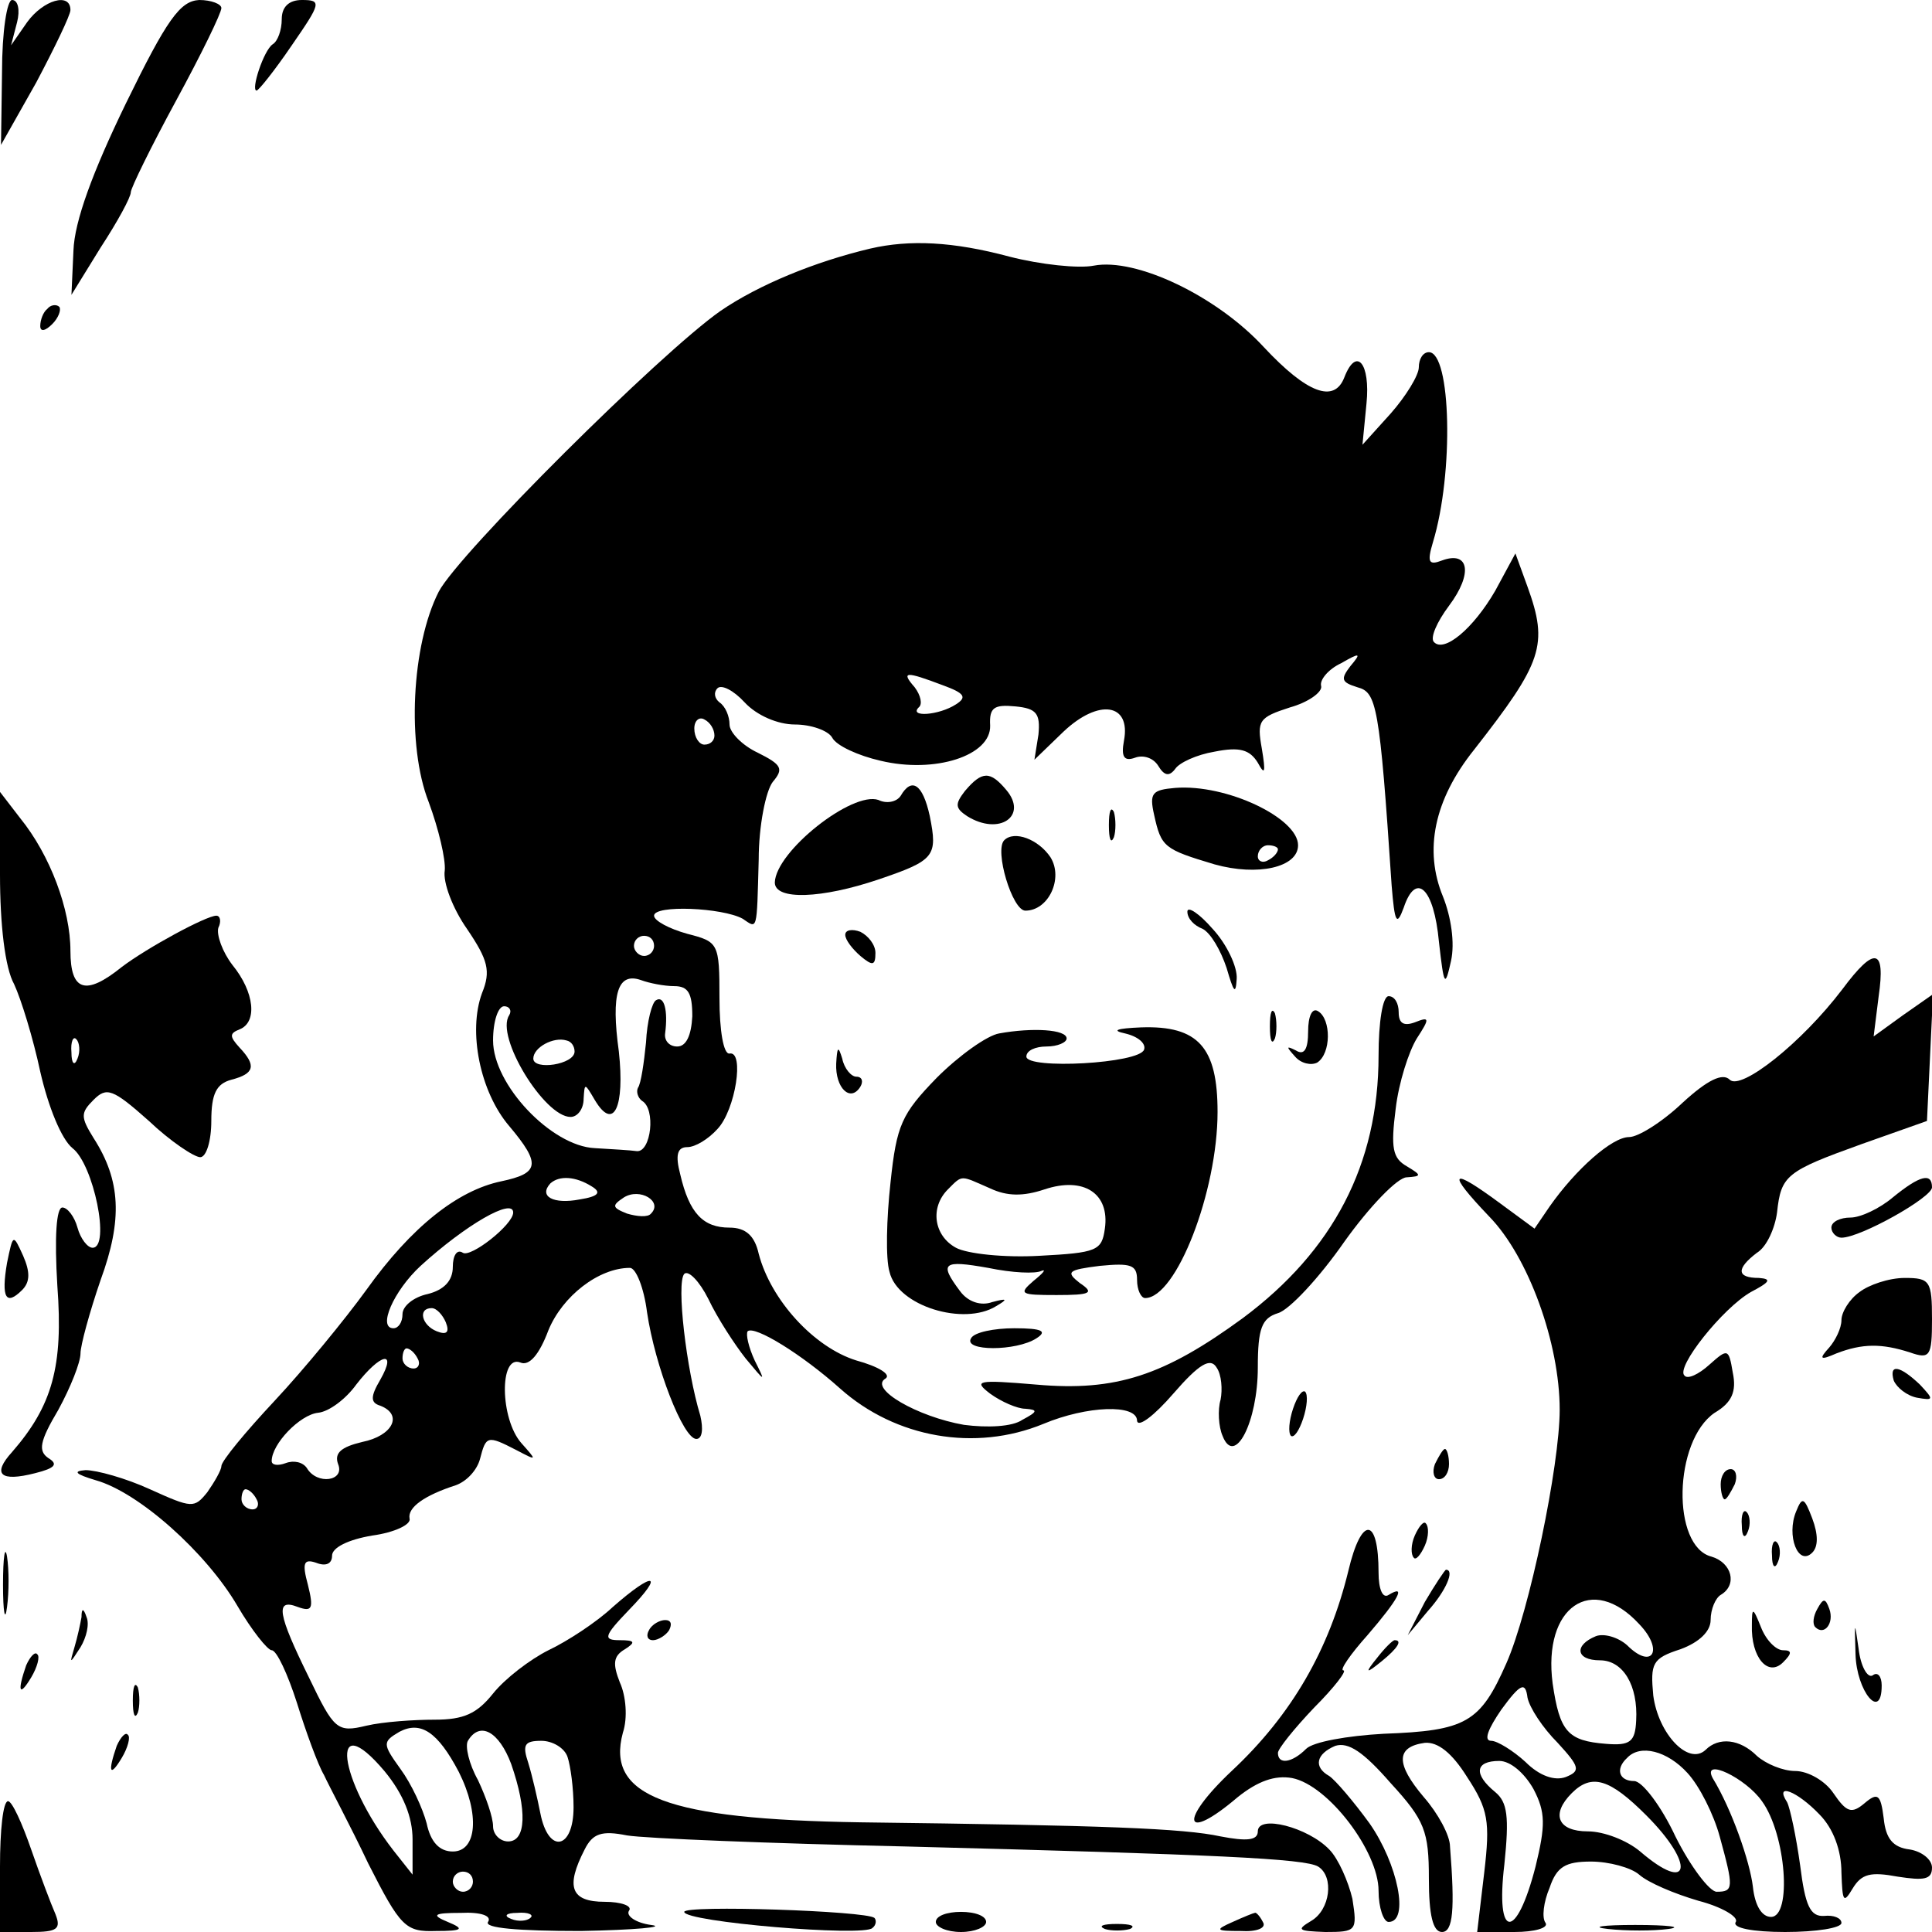
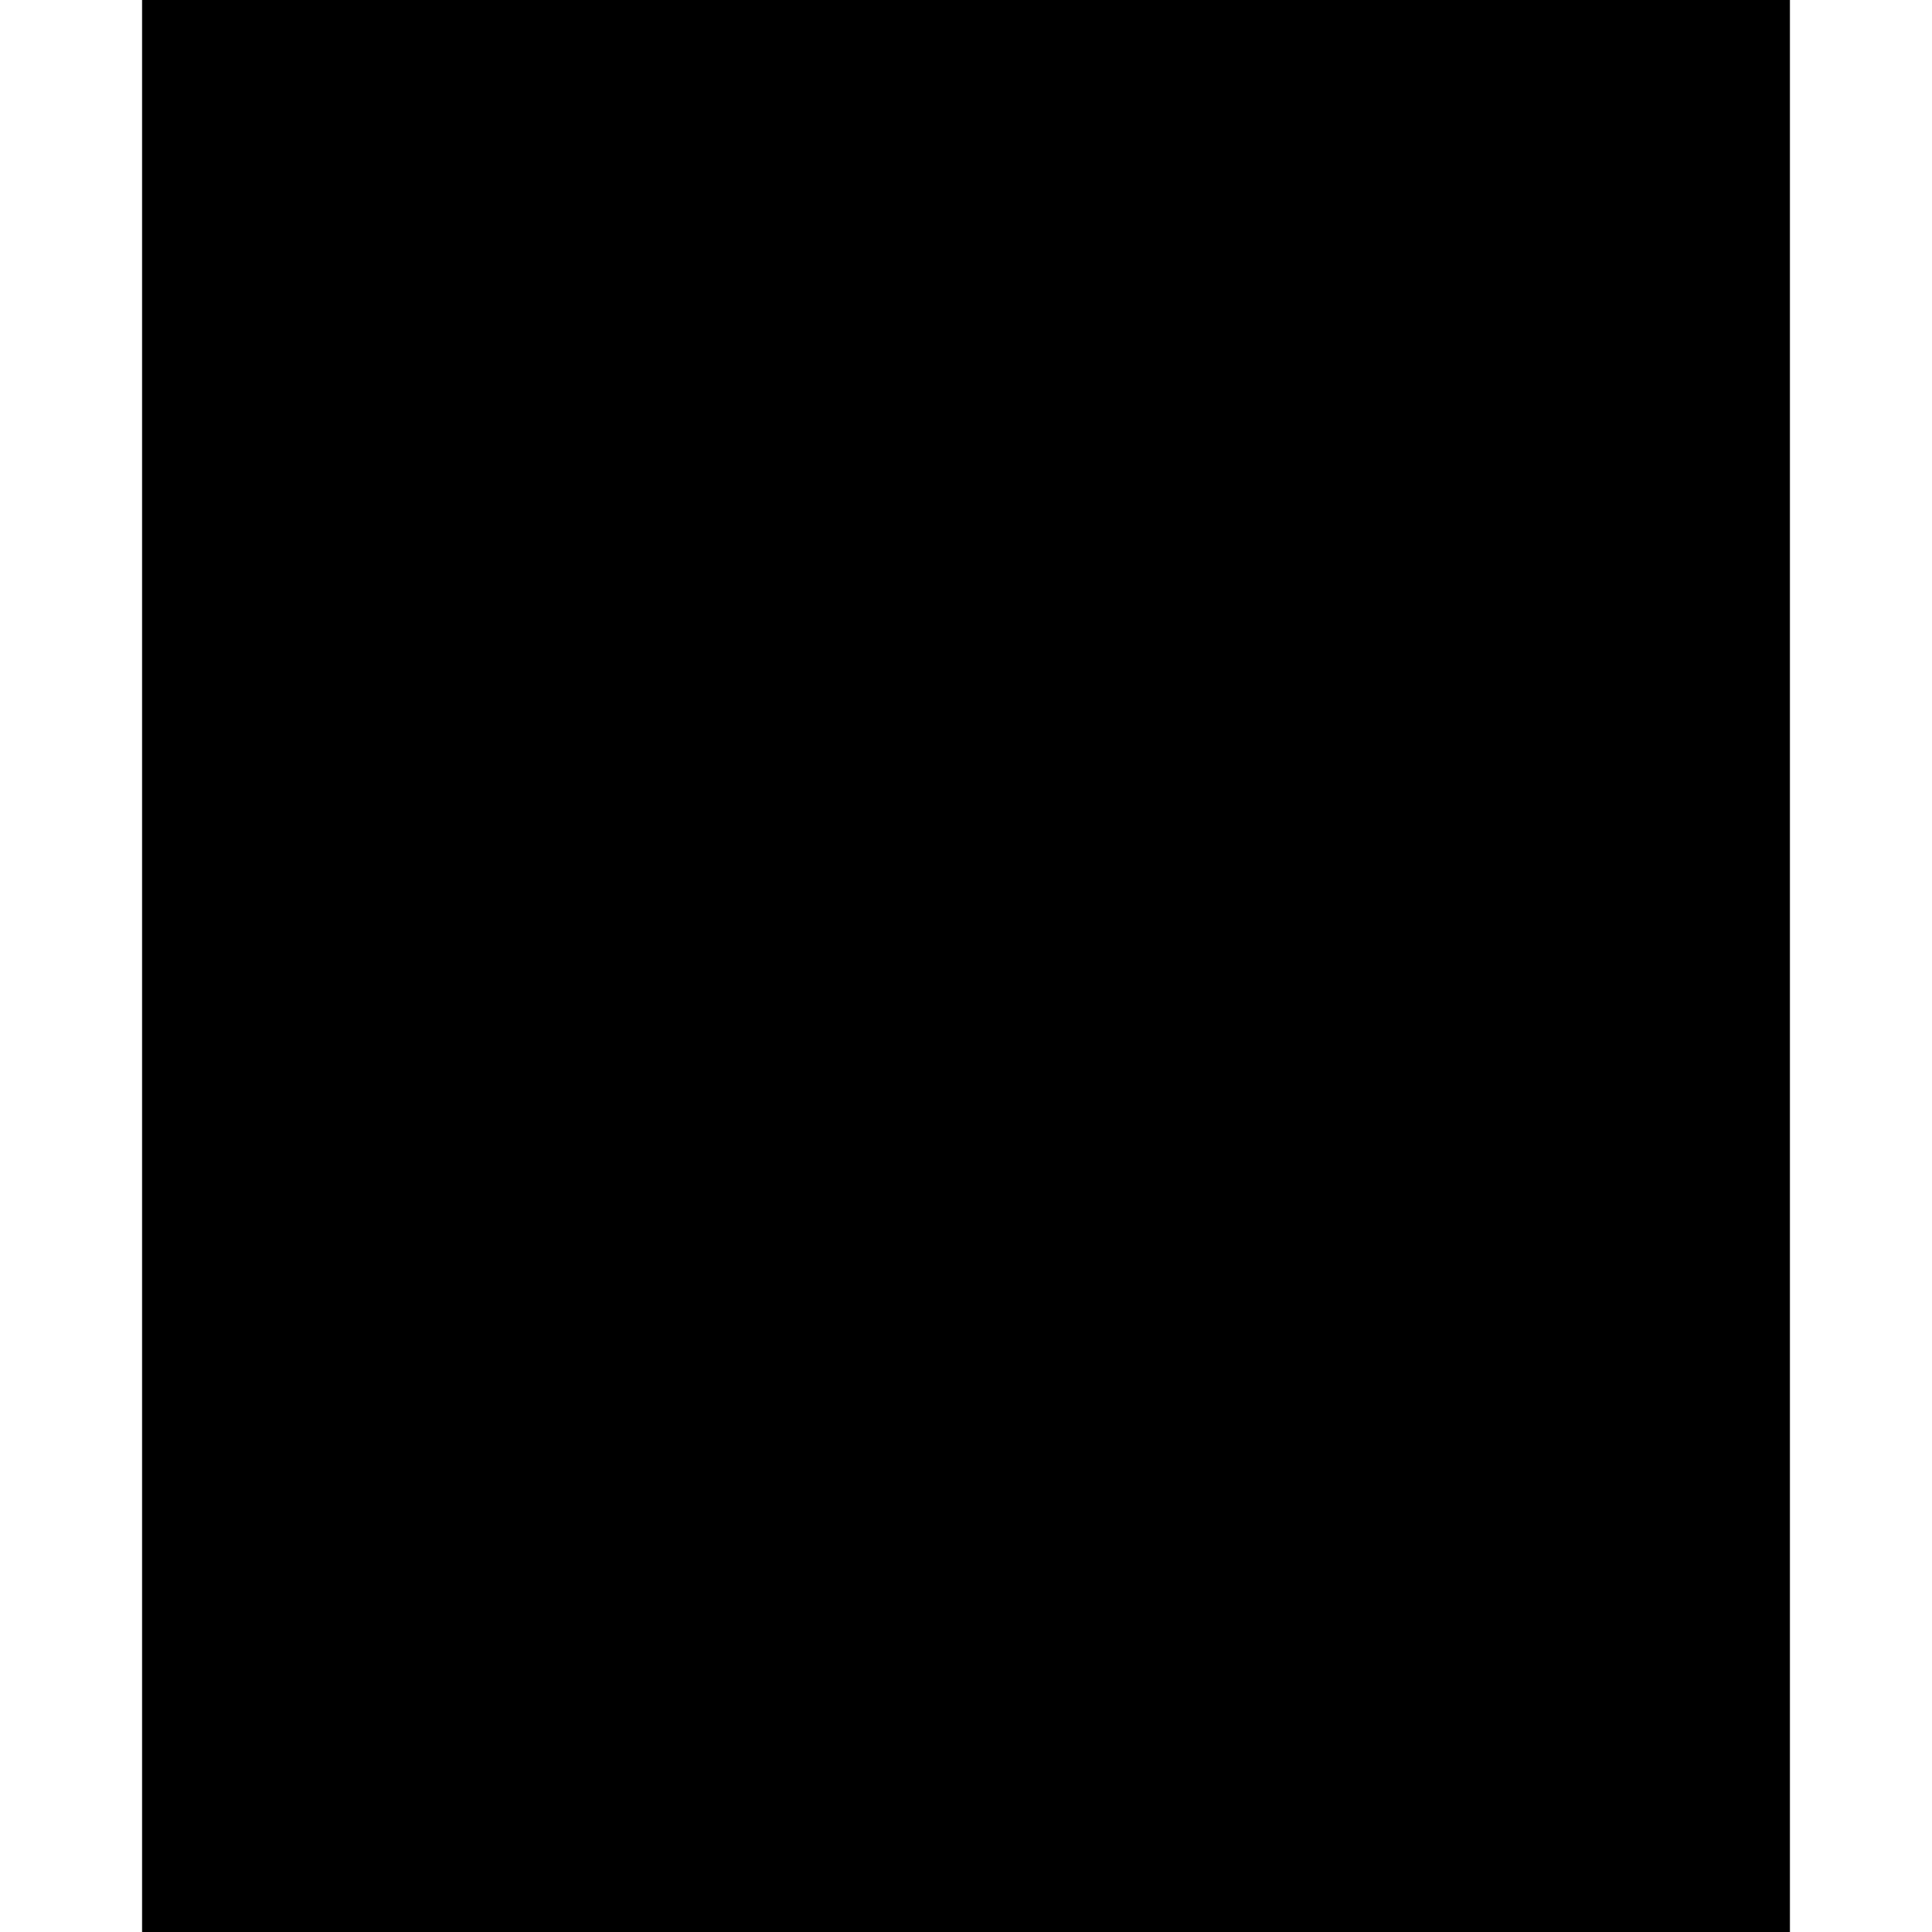
- <svg xmlns="http://www.w3.org/2000/svg" version="1.0" width="192pt" height="192pt" viewBox="0 0 192 192" preserveAspectRatio="xMidYMid meet">
-   <g transform="translate(0,192) scale(0.1,-0.1)" fill="#000000" stroke="none">
-     <path d="M2 1848 l-1 -72 35 62 c18 34 34 67 34 72 0 18 -27 10 -43 -12 l-16 -23 6 23 c3 12 1 22 -5 22 -5 0 -10 -31 -10 -72z" />
-     <path d="M125 1817 c-33 -68 -51 -117 -52 -146 l-2 -44 29 47 c17 26 30 50 30 55 0 4 20 45 45 91 25 46 45 87 45 92 0 4 -10 8 -22 8 -19 -1 -32 -19 -73 -103z" />
-     <path d="M280 1901 c0 -11 -4 -22 -9 -25 -9 -6 -22 -46 -16 -46 2 0 18 20 35 45 29 42 30 45 10 45 -13 0 -20 -7 -20 -19z" />
-     <path d="M865 1673 c-55 -13 -111 -36 -149 -62 -60 -42 -260 -241 -280 -279 -27 -53 -32 -153 -10 -209 10 -27 17 -57 16 -68 -2 -12 8 -38 22 -58 21 -31 24 -42 15 -64 -14 -38 -2 -98 27 -132 32 -38 30 -47 -8 -55 -43 -9 -89 -45 -134 -108 -21 -29 -62 -79 -91 -110 -29 -31 -53 -60 -53 -65 0 -4 -7 -16 -14 -26 -13 -16 -15 -16 -57 3 -24 11 -53 19 -64 19 -13 -1 -10 -4 10 -10 43 -12 110 -72 141 -125 14 -24 30 -44 34 -44 5 0 16 -24 25 -52 9 -29 21 -62 27 -72 5 -11 26 -50 44 -88 32 -63 37 -68 67 -67 27 0 29 2 12 9 -17 7 -14 9 13 9 20 1 31 -3 27 -9 -4 -6 29 -9 92 -9 54 1 86 4 70 6 -15 2 -25 9 -22 14 4 5 -8 9 -24 9 -34 0 -39 15 -20 52 8 16 17 19 42 14 18 -3 142 -8 277 -11 308 -8 397 -12 410 -20 16 -10 12 -43 -7 -54 -15 -9 -13 -10 14 -11 31 0 32 1 27 33 -4 17 -14 40 -23 49 -21 22 -71 35 -71 18 0 -9 -11 -10 -37 -5 -37 8 -115 11 -358 14 -193 3 -253 26 -236 89 5 15 3 37 -3 50 -7 18 -7 26 5 33 11 7 10 9 -5 9 -17 0 -16 4 9 30 36 37 25 39 -16 3 -16 -15 -45 -34 -64 -43 -18 -9 -43 -28 -55 -43 -16 -20 -29 -26 -58 -26 -20 0 -51 -2 -68 -6 -29 -7 -32 -4 -57 48 -31 63 -34 79 -11 70 14 -5 16 -2 10 22 -6 22 -4 26 8 22 10 -4 16 -1 16 7 0 8 16 16 40 20 22 3 39 11 37 17 -2 11 15 23 46 33 11 4 21 15 24 26 6 23 7 24 36 9 21 -11 21 -11 5 7 -21 24 -22 88 -1 80 9 -4 19 8 28 32 14 34 50 62 81 62 6 0 14 -20 17 -44 8 -54 36 -126 49 -126 6 0 7 10 4 23 -14 46 -24 132 -16 141 4 4 15 -7 24 -25 9 -19 26 -45 37 -59 20 -24 20 -24 9 -2 -6 13 -9 26 -7 29 7 6 54 -23 92 -57 55 -49 134 -63 202 -35 43 18 93 20 93 3 1 -7 17 5 36 27 26 30 37 36 43 26 5 -7 6 -22 4 -32 -3 -10 -2 -27 2 -36 12 -31 35 14 35 68 0 39 4 49 20 54 11 3 41 35 66 71 25 35 53 64 62 64 15 1 15 2 0 11 -14 8 -16 18 -11 57 3 26 13 57 21 70 13 20 13 22 -2 16 -11 -4 -16 -1 -16 10 0 9 -4 16 -10 16 -6 0 -10 -26 -10 -59 0 -108 -45 -194 -135 -261 -78 -57 -126 -73 -205 -66 -59 5 -63 4 -46 -9 11 -8 27 -15 35 -15 13 -1 12 -3 -3 -11 -10 -7 -35 -8 -58 -5 -46 8 -95 36 -78 46 6 4 -7 12 -29 18 -42 13 -85 60 -97 106 -4 18 -13 26 -29 26 -26 0 -40 14 -49 53 -5 19 -3 27 7 27 8 0 21 8 30 18 18 19 27 78 12 75 -6 -1 -10 23 -10 55 0 55 -1 56 -32 64 -18 5 -33 13 -33 18 0 11 68 8 88 -3 15 -10 14 -14 16 59 0 33 7 68 14 77 11 13 9 17 -15 29 -15 7 -28 20 -28 28 0 8 -4 18 -10 22 -5 4 -6 10 -2 14 4 4 16 -2 27 -14 12 -13 33 -22 50 -22 16 0 33 -6 37 -13 4 -8 26 -18 48 -23 54 -13 110 5 109 35 -1 18 4 21 25 19 21 -2 25 -7 23 -28 l-4 -25 29 28 c35 33 67 28 60 -9 -3 -16 0 -21 11 -17 8 3 18 0 23 -8 6 -10 11 -11 17 -3 4 6 21 14 39 17 25 5 35 2 43 -11 7 -13 8 -10 4 14 -5 28 -3 31 28 41 18 5 32 15 31 21 -2 6 7 17 20 23 19 11 20 10 9 -3 -10 -13 -9 -16 7 -21 19 -5 22 -17 34 -197 3 -37 5 -41 12 -22 12 36 30 20 35 -34 5 -44 6 -46 12 -19 4 18 0 44 -8 64 -19 46 -9 96 31 146 68 87 74 104 53 162 l-12 33 -20 -37 c-22 -38 -51 -62 -61 -51 -4 4 3 20 15 36 24 32 20 55 -7 45 -13 -5 -15 -2 -9 18 21 69 18 189 -4 189 -6 0 -10 -7 -10 -15 0 -8 -13 -29 -28 -46 l-28 -31 4 41 c4 40 -10 57 -22 26 -10 -26 -37 -16 -80 30 -47 51 -127 89 -169 81 -15 -3 -53 1 -84 9 -56 15 -99 17 -138 8z m72 -434 c22 -8 24 -12 13 -19 -17 -11 -47 -13 -37 -3 4 3 2 12 -4 20 -14 16 -9 16 28 2z m-227 -50 c0 -5 -4 -9 -10 -9 -5 0 -10 7 -10 16 0 8 5 12 10 9 6 -3 10 -10 10 -16z m-60 -209 c0 -5 -4 -10 -10 -10 -5 0 -10 5 -10 10 0 6 5 10 10 10 6 0 10 -4 10 -10z m20 -40 c14 0 18 -7 18 -30 -1 -19 -6 -30 -15 -30 -8 0 -13 6 -12 13 3 23 -1 38 -9 33 -4 -2 -9 -21 -10 -42 -2 -20 -5 -41 -8 -45 -2 -4 0 -10 4 -13 14 -8 9 -51 -5 -50 -7 1 -26 2 -42 3 -43 2 -101 63 -101 107 0 19 5 34 11 34 5 0 8 -4 5 -9 -14 -21 35 -101 61 -101 7 0 13 8 13 18 1 16 1 16 11 -1 19 -32 30 -7 24 48 -8 58 -1 79 22 71 8 -3 23 -6 33 -6z m-99 -65 c0 -13 -41 -19 -41 -7 0 11 20 22 33 18 5 -1 8 -6 8 -11z m17 -134 c10 -6 7 -10 -12 -13 -26 -5 -41 3 -29 16 9 8 25 7 41 -3z m59 -27 c-3 -4 -14 -3 -24 0 -15 6 -15 8 -3 16 16 10 39 -4 27 -16z m-137 1 c0 -12 -42 -45 -50 -40 -6 4 -10 -3 -10 -14 0 -14 -9 -23 -25 -27 -14 -3 -25 -12 -25 -20 0 -8 -4 -14 -9 -14 -16 0 0 37 27 62 45 41 92 68 92 53z m-67 -109 c4 -10 1 -13 -9 -9 -15 6 -19 23 -5 23 5 0 11 -7 14 -14z m-28 -36 c3 -5 1 -10 -4 -10 -6 0 -11 5 -11 10 0 6 2 10 4 10 3 0 8 -4 11 -10z m-37 -21 c-10 -17 -10 -23 0 -26 23 -9 12 -30 -18 -36 -21 -5 -28 -11 -24 -22 7 -17 -21 -21 -31 -4 -4 6 -13 8 -21 5 -8 -3 -14 -2 -14 2 0 17 28 46 46 48 11 1 28 14 38 28 24 31 41 35 24 5z m-123 -119 c3 -5 1 -10 -4 -10 -6 0 -11 5 -11 10 0 6 2 10 4 10 3 0 8 -4 11 -10z m201 -271 c21 -42 18 -79 -6 -79 -13 0 -22 9 -26 28 -4 15 -15 39 -26 54 -18 25 -18 27 -1 37 21 11 38 0 59 -40z m52 8 c16 -46 15 -77 -3 -77 -8 0 -15 7 -15 15 0 9 -7 29 -15 46 -9 16 -13 34 -10 39 12 20 31 9 43 -23z m-98 -75 l0 -35 -19 24 c-55 71 -64 144 -9 79 19 -23 28 -46 28 -68z m154 82 c3 -9 6 -31 6 -50 0 -42 -25 -47 -33 -6 -3 15 -8 37 -12 50 -6 18 -4 22 13 22 11 0 23 -7 26 -16z m-94 -124 c0 -5 -4 -10 -10 -10 -5 0 -10 5 -10 10 0 6 5 10 10 10 6 0 10 -4 10 -10z m57 -36 c-3 -3 -12 -4 -19 -1 -8 3 -5 6 6 6 11 1 17 -2 13 -5z" />
-     <path d="M47 1613 c-4 -3 -7 -11 -7 -17 0 -6 5 -5 12 2 6 6 9 14 7 17 -3 3 -9 2 -12 -2z" />
-     <path d="M959 1134 c-10 -13 -10 -17 2 -25 32 -20 61 0 39 26 -16 19 -24 19 -41 -1z" />
-     <path d="M895 1129 c-4 -6 -14 -8 -22 -4 -26 9 -102 -51 -103 -82 0 -18 47 -16 103 3 56 19 59 23 51 63 -7 32 -18 39 -29 20z" />
-     <path d="M1147 1110 c7 -32 10 -34 60 -49 43 -12 83 -3 83 19 0 27 -71 61 -122 57 -23 -2 -26 -5 -21 -27z m123 -34 c0 -3 -4 -8 -10 -11 -5 -3 -10 -1 -10 4 0 6 5 11 10 11 6 0 10 -2 10 -4z" />
-     <path d="M0 1051 c0 -50 5 -93 14 -109 7 -15 19 -54 26 -87 8 -35 21 -67 32 -76 21 -16 38 -99 20 -99 -5 0 -12 9 -15 20 -3 11 -10 20 -15 20 -6 0 -8 -29 -5 -78 6 -80 -5 -119 -45 -165 -20 -22 -12 -30 23 -21 20 5 23 9 13 15 -10 7 -9 16 10 48 12 22 22 47 22 56 0 8 9 41 20 73 22 60 20 99 -7 141 -13 21 -13 25 0 38 13 13 19 11 55 -21 21 -20 45 -36 51 -36 6 0 11 16 11 36 0 27 5 37 20 41 23 6 25 14 8 32 -10 11 -10 14 0 18 18 7 15 37 -7 64 -10 13 -16 30 -14 37 3 6 2 12 -2 12 -10 0 -69 -32 -94 -51 -36 -29 -51 -24 -51 16 0 41 -20 95 -50 132 l-20 26 0 -82z m77 -183 c-3 -8 -6 -5 -6 6 -1 11 2 17 5 13 3 -3 4 -12 1 -19z" />
-     <path d="M1102 1100 c0 -14 2 -19 5 -12 2 6 2 18 0 25 -3 6 -5 1 -5 -13z" />
-     <path d="M998 1085 c-10 -10 8 -70 21 -70 23 0 38 32 25 53 -12 18 -36 27 -46 17z" />
-     <path d="M1180 1014 c0 -7 7 -14 15 -17 8 -4 18 -21 24 -39 7 -24 9 -27 10 -11 1 12 -10 35 -24 50 -13 15 -25 23 -25 17z" />
-     <path d="M840 991 c0 -5 7 -14 15 -21 12 -10 15 -10 15 3 0 8 -7 17 -15 21 -8 3 -15 2 -15 -3z" />
-     <path d="M1831 937 c-41 -54 -101 -101 -112 -90 -7 7 -22 0 -47 -23 -20 -19 -44 -34 -53 -34 -17 0 -53 -32 -79 -69 l-15 -22 -34 25 c-50 37 -54 32 -11 -13 39 -40 70 -126 70 -192 0 -55 -30 -200 -53 -252 -26 -59 -40 -67 -122 -70 -36 -2 -70 -8 -77 -15 -14 -14 -28 -16 -28 -4 0 4 16 24 36 45 20 20 33 37 29 37 -4 0 7 16 24 35 31 36 39 51 21 40 -6 -4 -10 6 -10 22 0 56 -17 57 -30 2 -19 -78 -56 -143 -116 -199 -53 -50 -48 -72 6 -26 20 16 37 22 54 19 36 -7 86 -73 86 -112 0 -17 5 -31 10 -31 21 0 9 58 -19 98 -16 22 -34 43 -40 47 -16 9 -13 22 6 30 13 4 28 -6 55 -37 34 -37 38 -48 38 -95 0 -36 4 -53 13 -53 11 0 13 22 8 85 0 11 -12 33 -26 49 -28 33 -28 50 1 54 13 1 27 -10 42 -34 21 -32 23 -44 17 -95 l-7 -59 37 0 c20 0 34 4 31 9 -4 5 -2 21 4 35 7 21 16 26 41 26 18 0 40 -6 48 -13 9 -8 35 -19 59 -26 23 -6 40 -16 37 -21 -4 -6 17 -10 49 -10 31 0 56 4 56 9 0 5 -8 8 -17 7 -14 -1 -19 10 -24 50 -4 29 -10 57 -13 63 -13 20 10 11 32 -12 14 -14 22 -36 22 -58 1 -29 2 -31 11 -16 9 15 18 17 45 12 26 -4 34 -3 34 9 0 8 -10 16 -22 18 -17 2 -24 11 -26 31 -3 24 -6 26 -19 15 -13 -11 -18 -9 -31 10 -8 12 -25 22 -38 22 -12 0 -29 7 -38 15 -17 17 -38 19 -51 6 -17 -16 -47 16 -52 54 -3 32 -1 37 27 46 19 7 30 18 30 29 0 11 5 22 10 25 17 10 11 32 -9 38 -40 10 -38 115 3 143 17 10 22 21 18 40 -4 24 -5 24 -23 8 -11 -10 -22 -15 -25 -11 -9 8 38 67 66 83 19 10 21 13 8 14 -22 0 -23 9 -2 25 10 6 18 25 20 40 4 37 9 41 84 68 l65 23 3 63 3 63 -30 -21 -29 -21 5 40 c7 48 -4 50 -36 7z m-202 -631 c25 -26 13 -46 -12 -21 -9 8 -23 12 -31 9 -22 -9 -20 -24 4 -24 23 0 38 -25 36 -60 -1 -21 -6 -25 -30 -23 -38 3 -46 12 -53 60 -10 76 39 110 86 59z m-81 -118 c22 -24 23 -28 8 -34 -11 -4 -26 1 -40 15 -12 11 -28 21 -34 21 -8 0 -3 12 10 31 19 26 24 28 26 12 2 -10 15 -30 30 -45z m129 -30 c12 -13 26 -41 32 -63 14 -51 14 -55 -3 -55 -7 0 -26 25 -41 55 -14 30 -33 55 -41 55 -15 0 -19 12 -7 23 13 14 40 7 60 -15z m-153 -16 c12 -23 12 -36 2 -77 -19 -74 -40 -73 -31 2 5 48 3 62 -9 72 -22 18 -20 31 4 31 11 0 25 -12 34 -28z m227 -12 c24 -33 30 -115 9 -115 -9 0 -16 11 -18 30 -3 25 -21 77 -40 108 -11 21 33 0 49 -23z m-115 -14 c49 -49 44 -79 -6 -36 -13 11 -36 20 -52 20 -30 0 -37 17 -16 38 20 20 38 14 74 -22z" />
-     <path d="M1262 900 c0 -14 2 -19 5 -12 2 6 2 18 0 25 -3 6 -5 1 -5 -13z" />
-     <path d="M1300 895 c0 -18 -4 -24 -12 -19 -10 5 -10 4 -1 -6 6 -7 16 -9 22 -6 14 9 14 43 1 51 -6 4 -10 -5 -10 -20z" />
-     <path d="M993 893 c-12 -2 -40 -22 -62 -44 -35 -36 -40 -47 -46 -104 -4 -36 -5 -76 -1 -89 8 -34 74 -54 106 -34 12 7 11 8 -4 4 -11 -4 -24 0 -32 11 -21 28 -17 31 28 23 24 -5 47 -6 53 -3 5 2 2 -2 -8 -10 -15 -13 -13 -14 23 -14 34 0 38 2 23 12 -14 11 -12 13 20 17 31 3 37 1 37 -14 0 -10 4 -18 8 -18 31 0 72 106 72 185 0 64 -19 86 -76 84 -24 -1 -30 -3 -16 -6 13 -3 21 -10 19 -16 -4 -14 -117 -20 -117 -7 0 6 9 10 20 10 11 0 20 4 20 8 0 9 -34 11 -67 5z m-9 -154 c17 -8 33 -8 54 -1 39 13 65 -4 60 -39 -3 -22 -8 -24 -65 -27 -35 -2 -72 2 -83 8 -22 12 -26 40 -8 58 15 15 12 14 42 1z" />
-     <path d="M831 863 c-1 -24 14 -39 24 -23 3 5 2 10 -4 10 -5 0 -12 8 -14 18 -4 13 -5 12 -6 -5z" />
-     <path d="M1881 730 c-13 -11 -32 -20 -42 -20 -10 0 -19 -4 -19 -10 0 -5 5 -10 10 -10 19 0 90 40 90 50 0 15 -12 12 -39 -10z" />
-     <path d="M7 665 c-6 -35 -1 -43 15 -27 8 8 8 18 1 34 -10 22 -10 22 -16 -7z" />
-     <path d="M1848 636 c-10 -7 -18 -20 -18 -28 0 -8 -6 -20 -12 -27 -11 -12 -9 -13 7 -6 26 10 45 10 73 1 20 -7 22 -4 22 33 0 38 -2 41 -27 41 -16 0 -36 -7 -45 -14z" />
-     <path d="M965 590 c-8 -13 45 -13 65 0 11 7 6 10 -22 10 -20 0 -40 -4 -43 -10z" />
-     <path d="M1882 548 c3 -7 13 -15 23 -17 17 -3 17 -2 3 13 -20 19 -31 21 -26 4z" />
-     <path d="M1285 520 c-4 -12 -5 -24 -2 -27 3 -2 8 5 12 17 4 12 5 24 2 27 -3 2 -8 -5 -12 -17z" />
-     <path d="M1426 465 c-3 -8 -1 -15 4 -15 6 0 10 7 10 15 0 8 -2 15 -4 15 -2 0 -6 -7 -10 -15z" />
-     <path d="M1710 445 c0 -8 2 -15 4 -15 2 0 6 7 10 15 3 8 1 15 -4 15 -6 0 -10 -7 -10 -15z" />
-     <path d="M1785 418 c-10 -24 2 -55 16 -41 6 6 6 18 0 34 -8 21 -10 22 -16 7z" />
-     <path d="M1731 404 c0 -11 3 -14 6 -6 3 7 2 16 -1 19 -3 4 -6 -2 -5 -13z" />
-     <path d="M1406 394 c-4 -9 -4 -19 -1 -22 2 -3 7 3 11 12 4 9 4 19 1 22 -2 3 -7 -3 -11 -12z" />
-     <path d="M3 345 c0 -27 2 -38 4 -22 2 15 2 37 0 50 -2 12 -4 0 -4 -28z" />
-     <path d="M1761 374 c0 -11 3 -14 6 -6 3 7 2 16 -1 19 -3 4 -6 -2 -5 -13z" />
-     <path d="M1416 328 l-17 -33 20 24 c18 20 27 41 18 41 -1 0 -11 -15 -21 -32z" />
-     <path d="M1806 321 c-4 -7 -5 -15 -2 -18 9 -9 19 4 14 18 -4 11 -6 11 -12 0z" />
-     <path d="M81 313 c-1 -6 -4 -20 -7 -30 -5 -17 -5 -17 6 0 6 10 9 23 6 30 -3 9 -5 9 -5 0z" />
-     <path d="M1741 305 c-1 -32 16 -52 31 -37 9 9 9 12 0 12 -7 0 -17 10 -22 23 -8 20 -9 20 -9 2z" />
-     <path d="M645 300 c-3 -5 -2 -10 4 -10 5 0 13 5 16 10 3 6 2 10 -4 10 -5 0 -13 -4 -16 -10z" />
-     <path d="M1844 276 c1 -37 26 -67 26 -31 0 9 -4 14 -9 10 -5 -3 -12 9 -14 27 -4 28 -4 27 -3 -6z" />
-     <path d="M1369 273 c-13 -16 -12 -17 4 -4 16 13 21 21 13 21 -2 0 -10 -8 -17 -17z" />
-     <path d="M26 265 c-9 -26 -7 -32 5 -12 6 10 9 21 6 23 -2 3 -7 -2 -11 -11z" />
-     <path d="M132 230 c0 -14 2 -19 5 -12 2 6 2 18 0 25 -3 6 -5 1 -5 -13z" />
-     <path d="M116 185 c-9 -26 -7 -32 5 -12 6 10 9 21 6 23 -2 3 -7 -2 -11 -11z" />
-     <path d="M0 65 l0 -65 31 0 c26 0 30 3 24 18 -4 9 -15 38 -24 64 -9 26 -19 48 -23 48 -5 0 -8 -29 -8 -65z" />
-     <path d="M680 20 c0 -10 179 -25 187 -16 4 3 4 8 2 10 -8 7 -189 13 -189 6z" />
-     <path d="M930 10 c0 -5 11 -10 25 -10 14 0 25 5 25 10 0 6 -11 10 -25 10 -14 0 -25 -4 -25 -10z" />
-     <path d="M1225 10 c-18 -8 -17 -9 8 -9 16 -1 26 3 22 9 -3 6 -7 10 -8 9 -1 0 -11 -4 -22 -9z" />
-     <path d="M1098 3 c6 -2 18 -2 25 0 6 3 1 5 -13 5 -14 0 -19 -2 -12 -5z" />
-     <path d="M1598 3 c18 -2 45 -2 60 0 15 2 0 4 -33 4 -33 0 -45 -2 -27 -4z" />
+ <svg xmlns="http://www.w3.org/2000/svg" version="1.0" width="340pt" height="340pt" viewBox="0 0 340 340" preserveAspectRatio="xMidYMid meet">
+   <g transform="translate(0,340) scale(0.1,-0.1)" fill="#000000" stroke="none">
+     <path d="M250 1700 l0 -1700 1450 0 1450 0 0 1700 0 1700 -1450 0 -1450 0 0 -1700z" />
  </g>
</svg>
